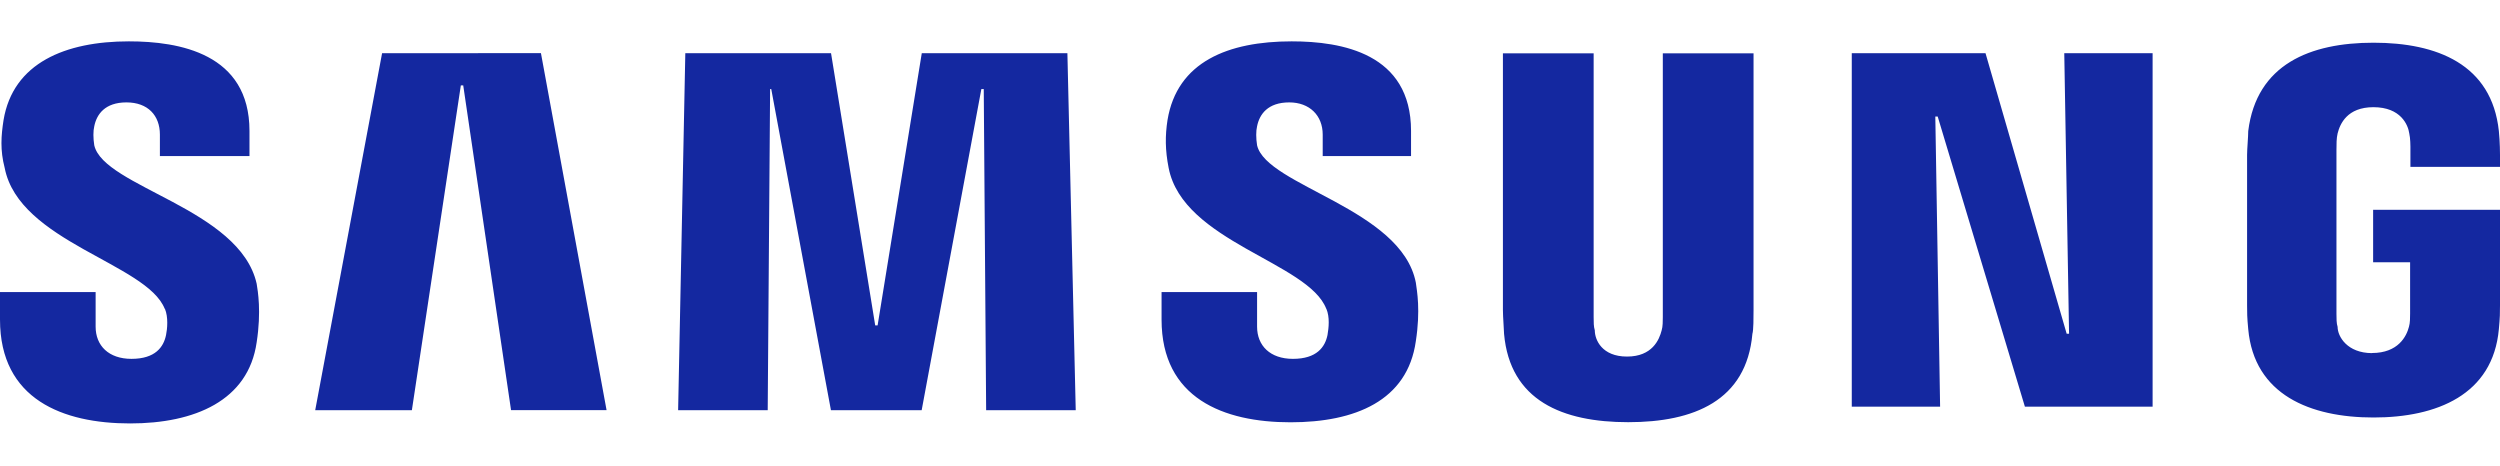
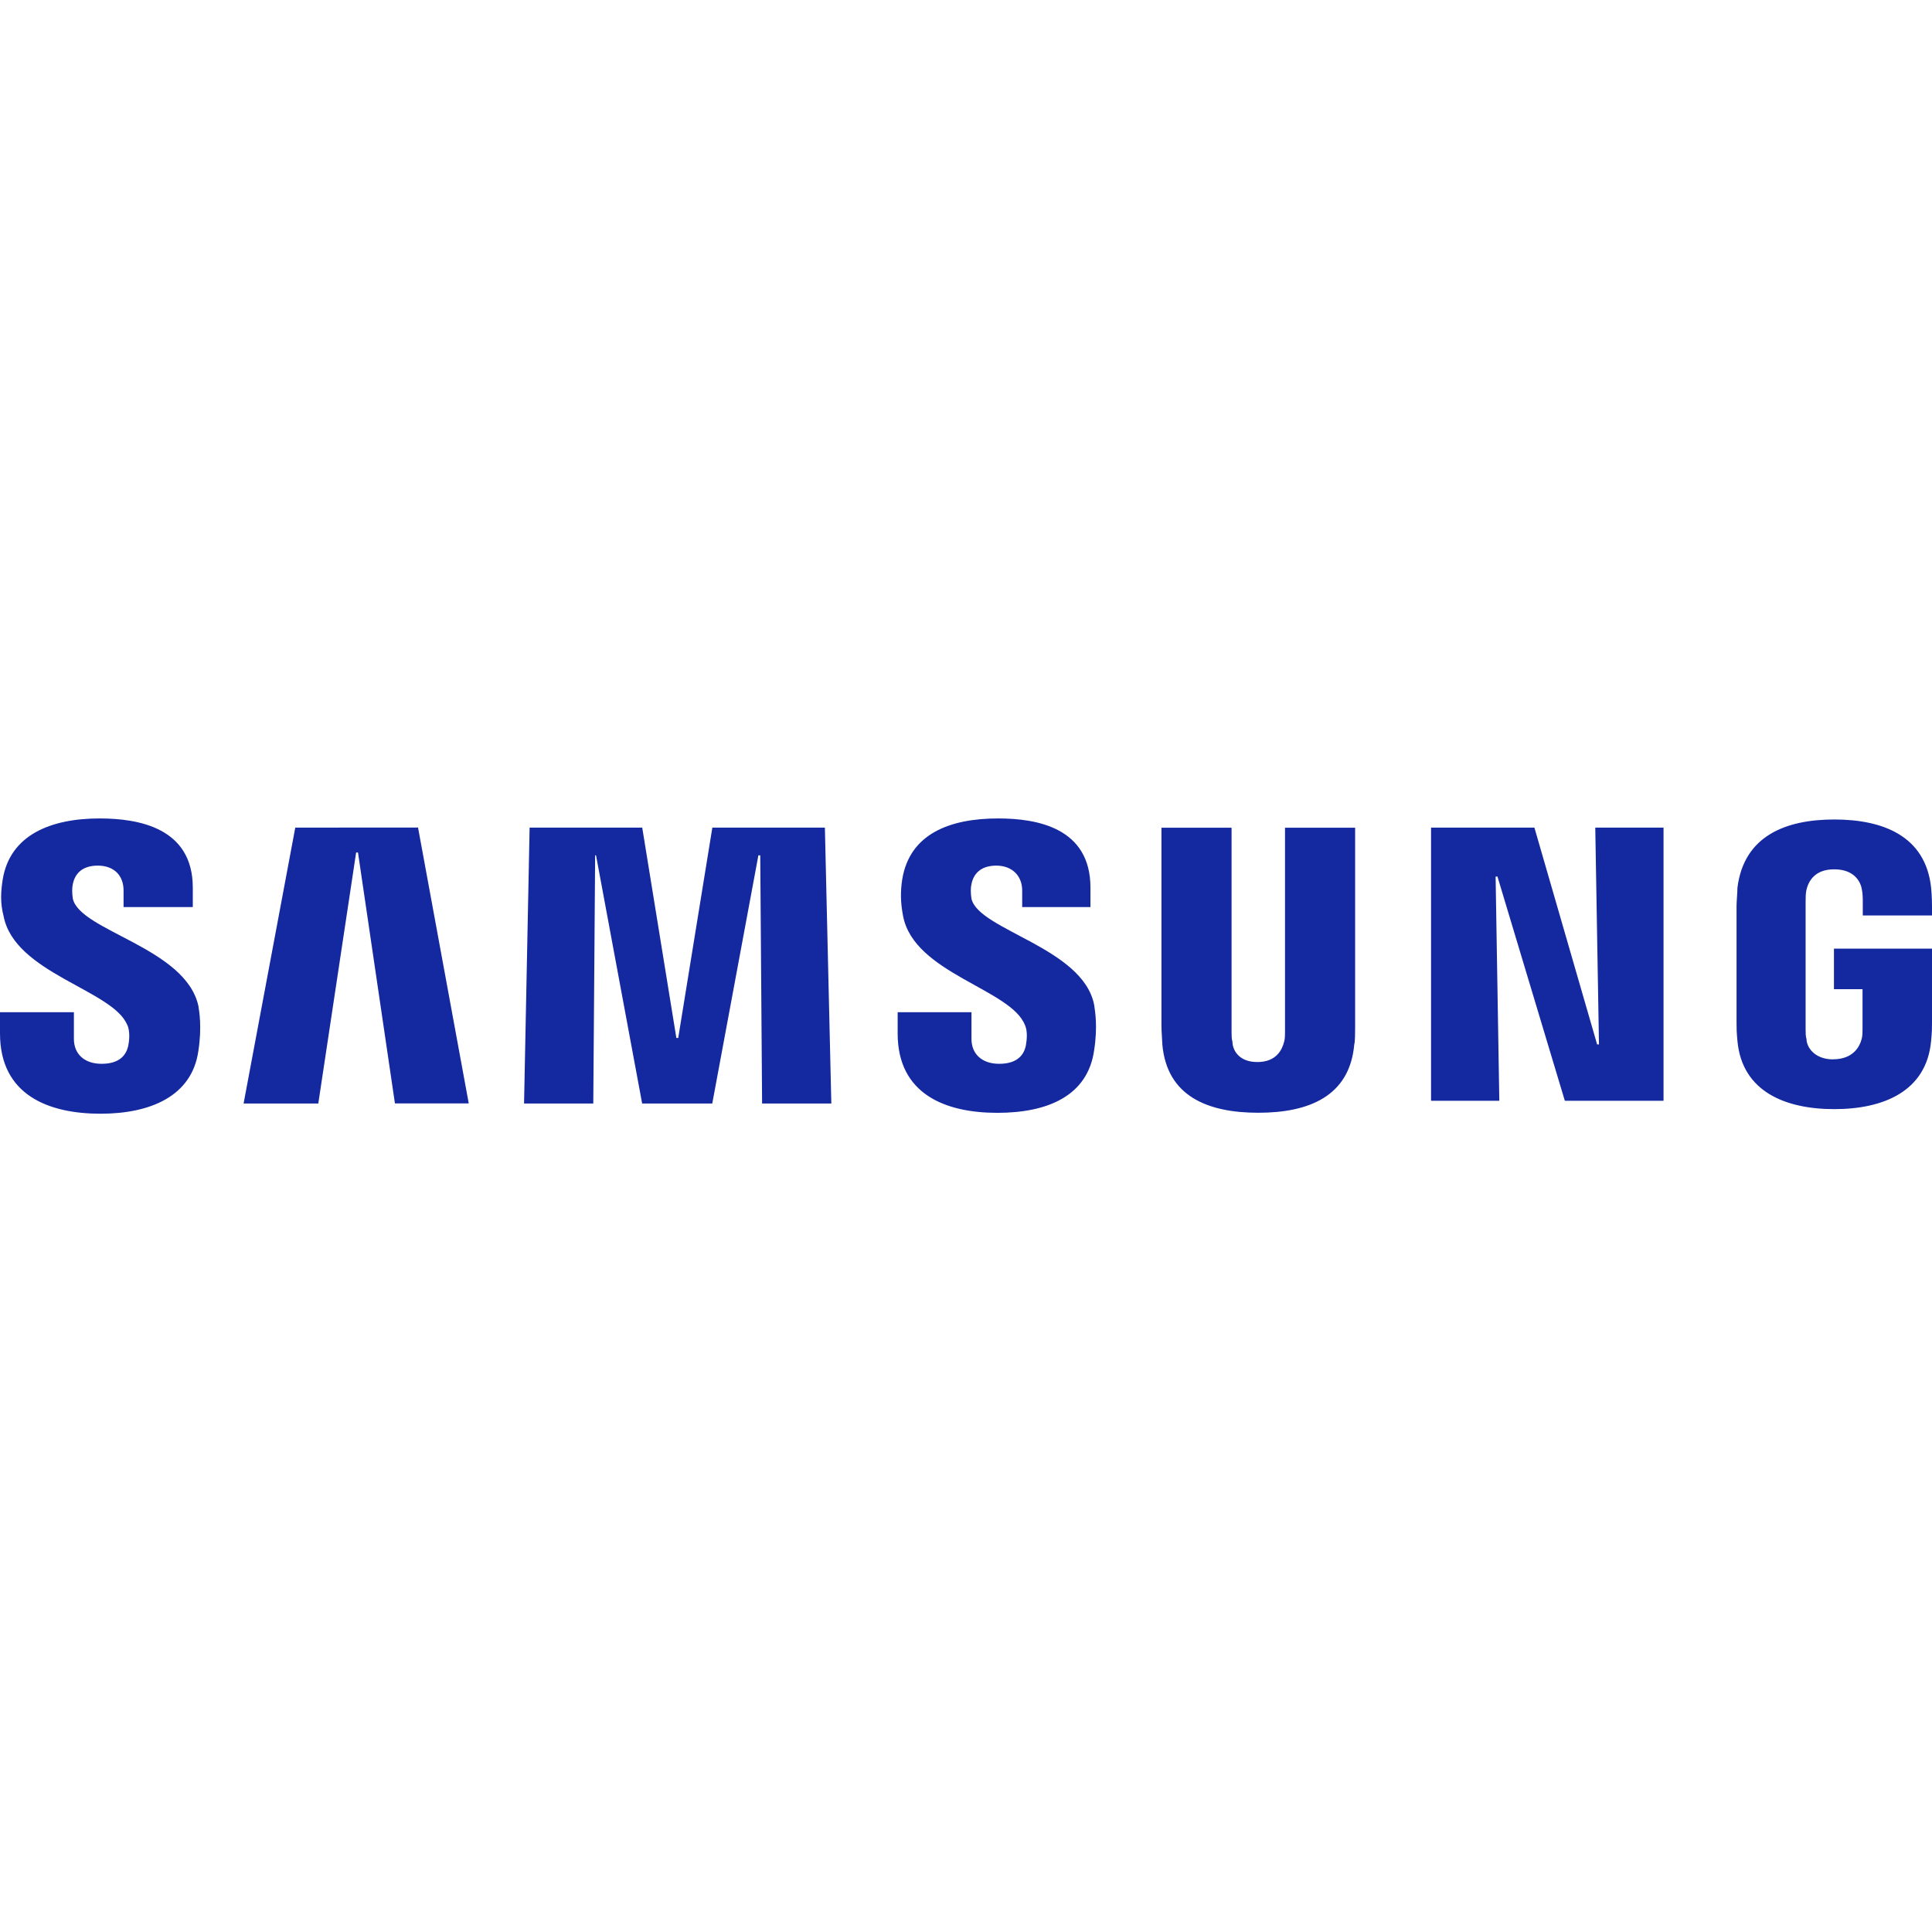
- <svg xmlns="http://www.w3.org/2000/svg" fill="#1428A0" role="img" viewBox="0 9.77 24 4.47">
+ <svg xmlns="http://www.w3.org/2000/svg" fill="#1428A0" role="img" viewBox="0 0 24 24">
  <path d="M19.817 10.281l.046 2.693h-.023l-.779-2.693h-1.284v3.393h.848l-.046-2.785h.023l.837 2.785h1.226v-3.393zm-16.149 0l-.642 3.427h.928l.47-3.118h.023l.459 3.117h.917l-.63-3.427zm5.181 0l-.424 2.613h-.023l-.424-2.613H6.579l-.069 3.427h.86l.023-3.083h.011l.573 3.083h.871l.573-3.083h.023l.023 3.083h.86l-.08-3.427zm-7.266 2.453c.034.08.023.195.011.252-.023.115-.103.229-.332.229-.218 0-.344-.126-.344-.309v-.332H0v.264c0 .768.607.997 1.249.997.619 0 1.135-.218 1.215-.779.046-.298.011-.493 0-.562-.161-.722-1.467-.928-1.559-1.329-.011-.069-.011-.138 0-.183.023-.115.103-.229.309-.229.206 0 .321.126.321.309v.206h.86v-.241c0-.745-.676-.86-1.158-.86-.607 0-1.112.206-1.203.756-.023.149-.034.287.011.459.138.711 1.364.917 1.536 1.352m11.152 0c.034.08.023.183.011.252-.023.115-.103.229-.332.229-.218 0-.344-.126-.344-.309v-.332h-.917v.264c0 .756.596.986 1.238.986.619 0 1.123-.206 1.203-.779.046-.298.011-.481 0-.562-.138-.711-1.433-.928-1.524-1.318-.011-.069-.011-.138 0-.183.023-.115.103-.229.309-.229.195 0 .321.126.321.309v.206h.848v-.241c0-.745-.665-.86-1.146-.86-.608 0-1.1.195-1.192.756-.023.149-.023.287.011.459.138.711 1.341.905 1.513 1.352m2.888.459c.241 0 .309-.161.332-.252.011-.034.011-.092.011-.126v-2.533h.871v2.464c0 .069 0 .195-.011.229-.057.642-.562.848-1.192.848-.63 0-1.135-.206-1.192-.848 0-.034-.011-.16-.011-.229v-2.464h.871v2.533c0 .046 0 .092.011.126 0 .092.069.252.309.252m7.152-.034c.252 0 .332-.161.355-.252.011-.034.011-.092.011-.126v-.493h-.355v-.504H24v.917c0 .069 0 .115-.011.229-.057.63-.596.848-1.203.848-.608 0-1.146-.218-1.203-.848-.011-.115-.011-.161-.011-.229v-1.444c0-.057.011-.172.011-.229.08-.642.596-.848 1.203-.848s1.135.206 1.203.848c.011.103.011.229.011.229v.115h-.86v-.195s0-.08-.011-.126c-.011-.08-.08-.252-.344-.252-.252 0-.321.16-.344.252-.011.046-.011.103-.011.161v1.57c0 .046 0 .092.011.126 0 .092.092.252.332.252" />
</svg>
